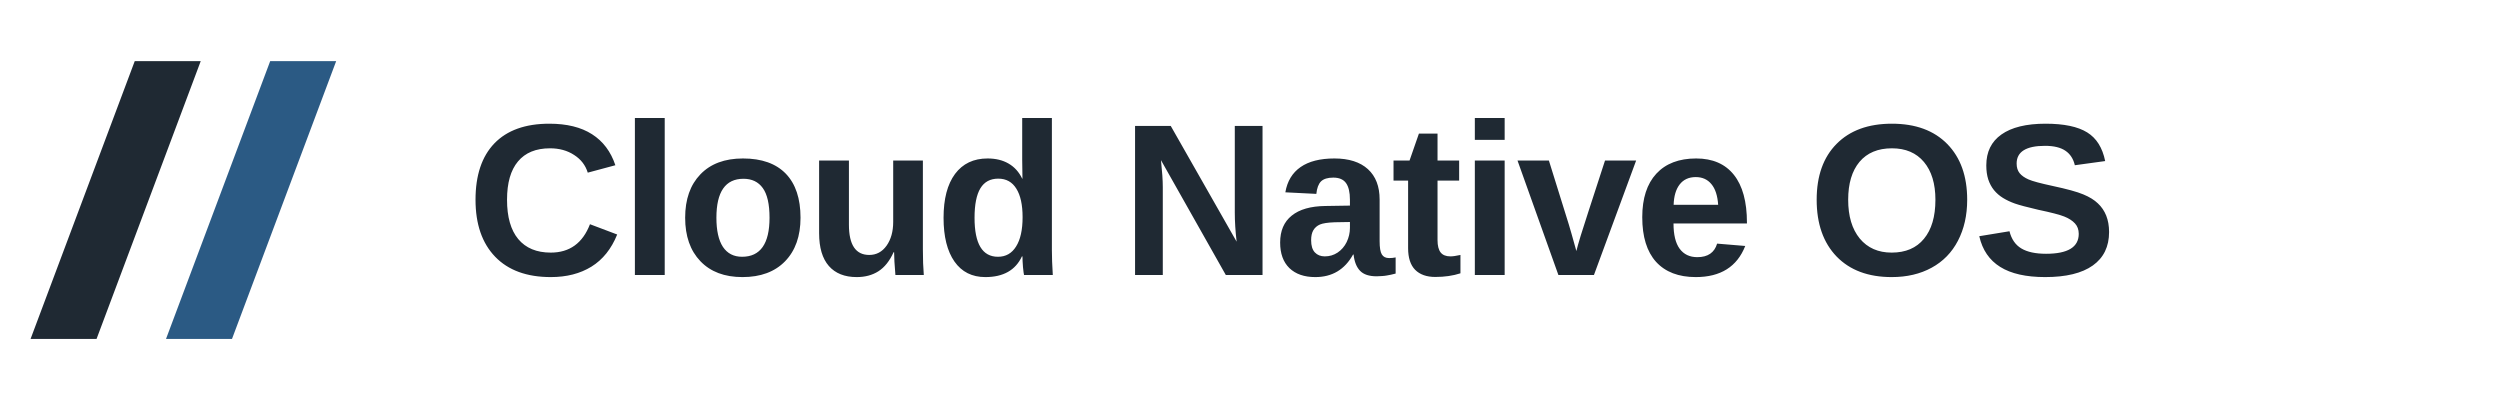
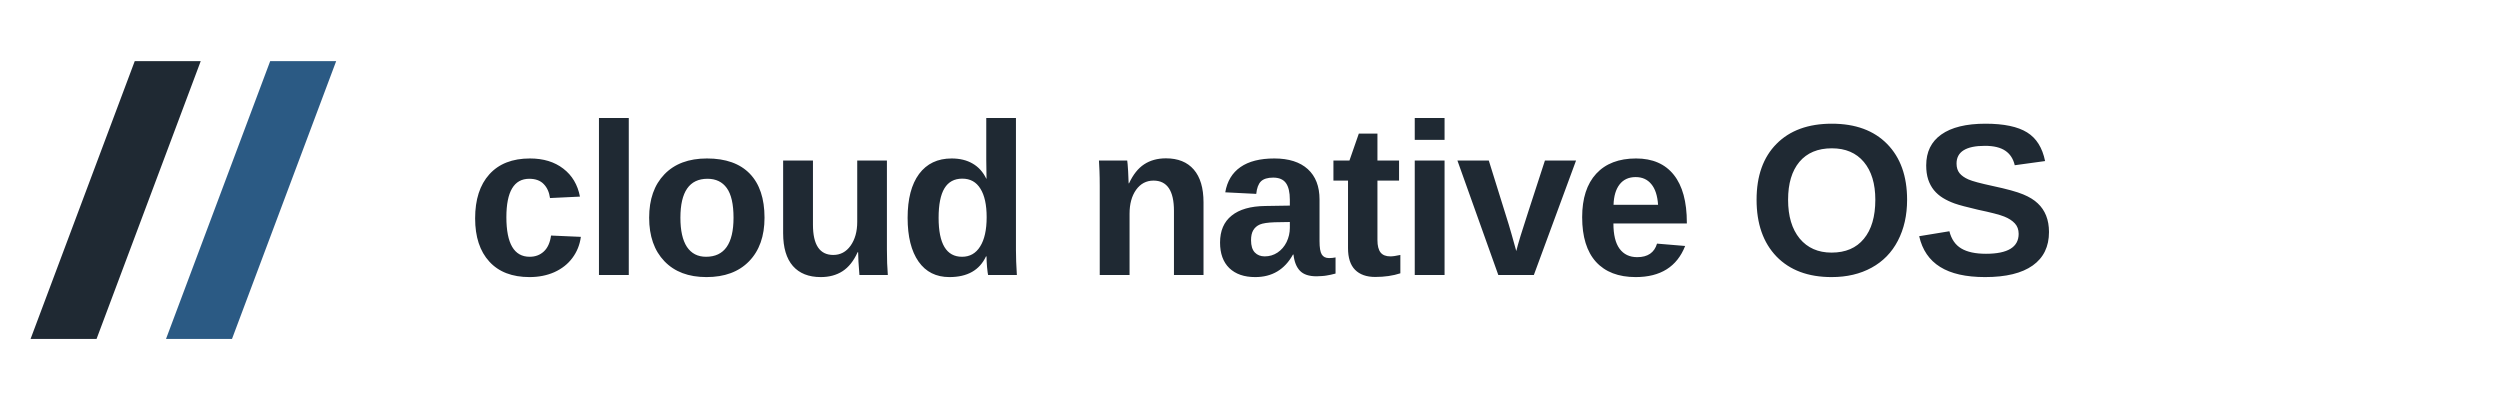
- <svg xmlns="http://www.w3.org/2000/svg" viewBox="0 0 300 48" width="600" height="96" role="img" aria-label="Cloud Native OS">
+ <svg xmlns="http://www.w3.org/2000/svg" viewBox="0 0 300 48" width="600" height="96" role="img" aria-label="cloud native OS">
  <path fill="#1f2933" transform="translate(2 4) scale(1.667)" d="M1 22H5.75L13.25 2H8.5Z" />
  <path fill="#2b5a84" transform="translate(2 4) scale(1.667)" d="M10.75 22H15.5L23 2H18.25Z" />
-   <text x="56" y="33" font-family="Public Sans, Helvetica Neue, Arial, sans-serif" font-weight="700" font-size="26" letter-spacing="-0.4" fill="#1f2933">Cloud Native OS</text>
+   <text x="56" y="33" font-family="Public Sans, Helvetica Neue, Arial, sans-serif" font-weight="700" font-size="26" letter-spacing="-0.4" fill="#1f2933">cloud native OS</text>
</svg>
